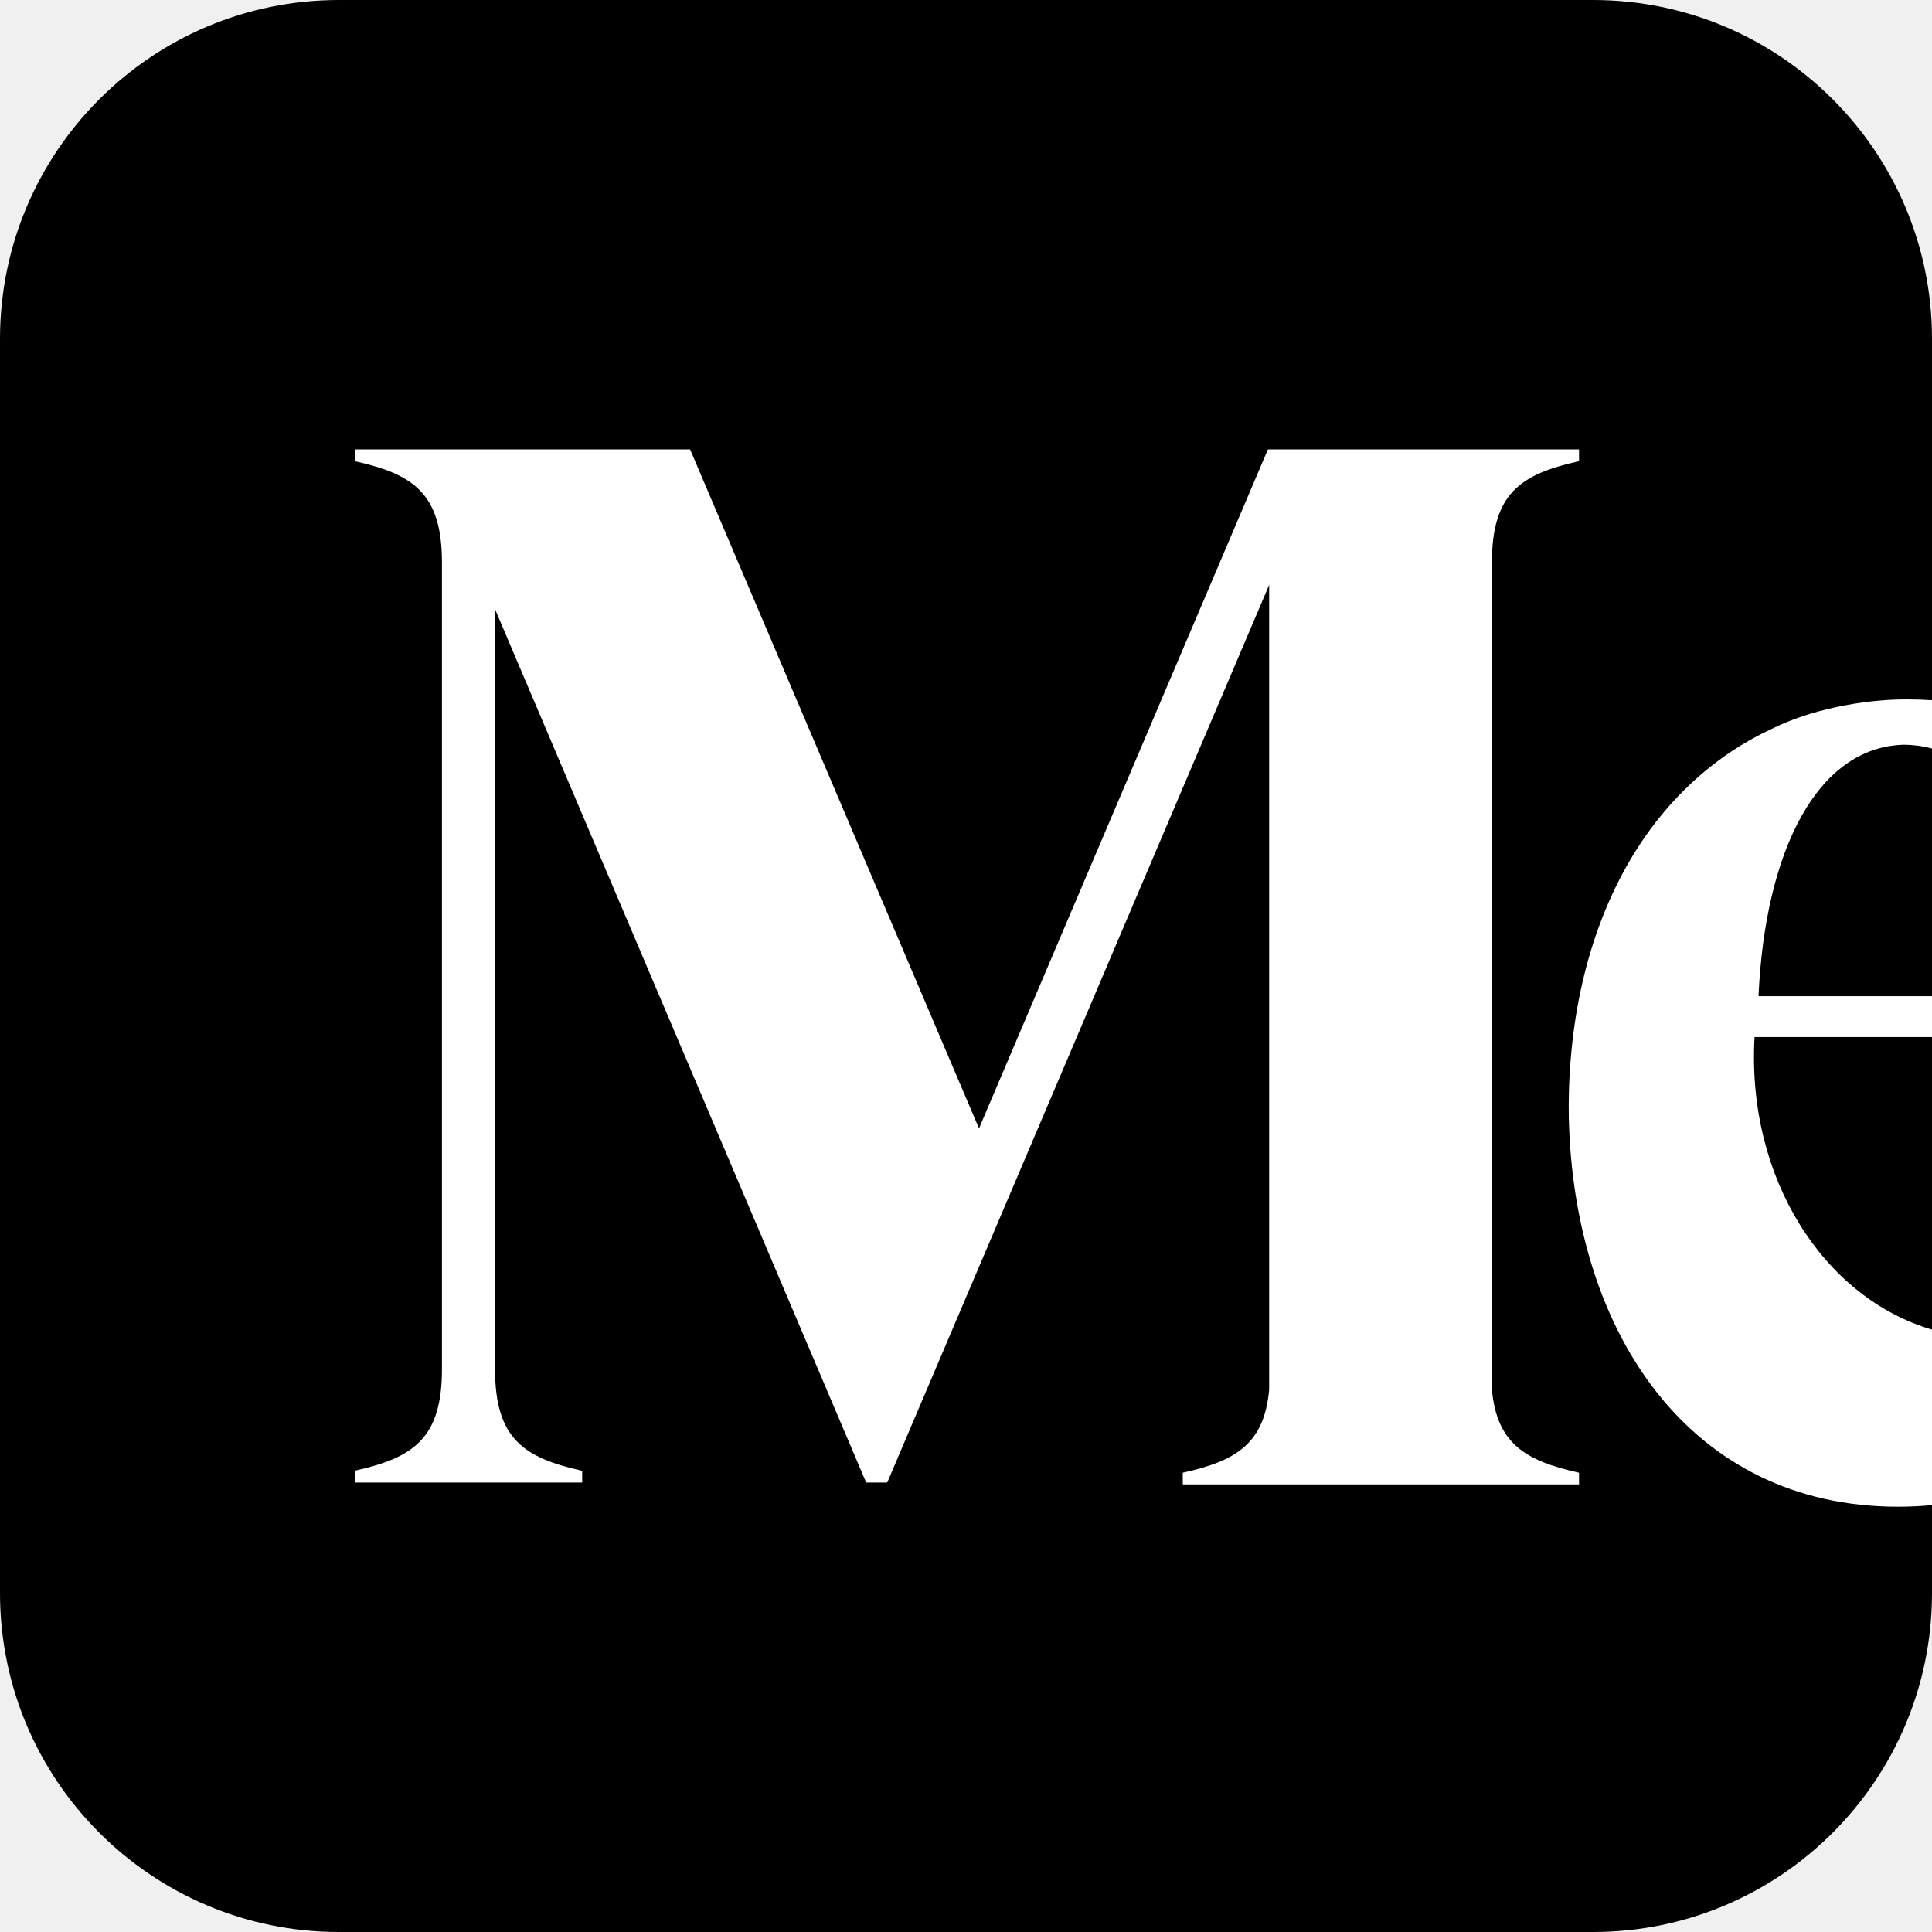
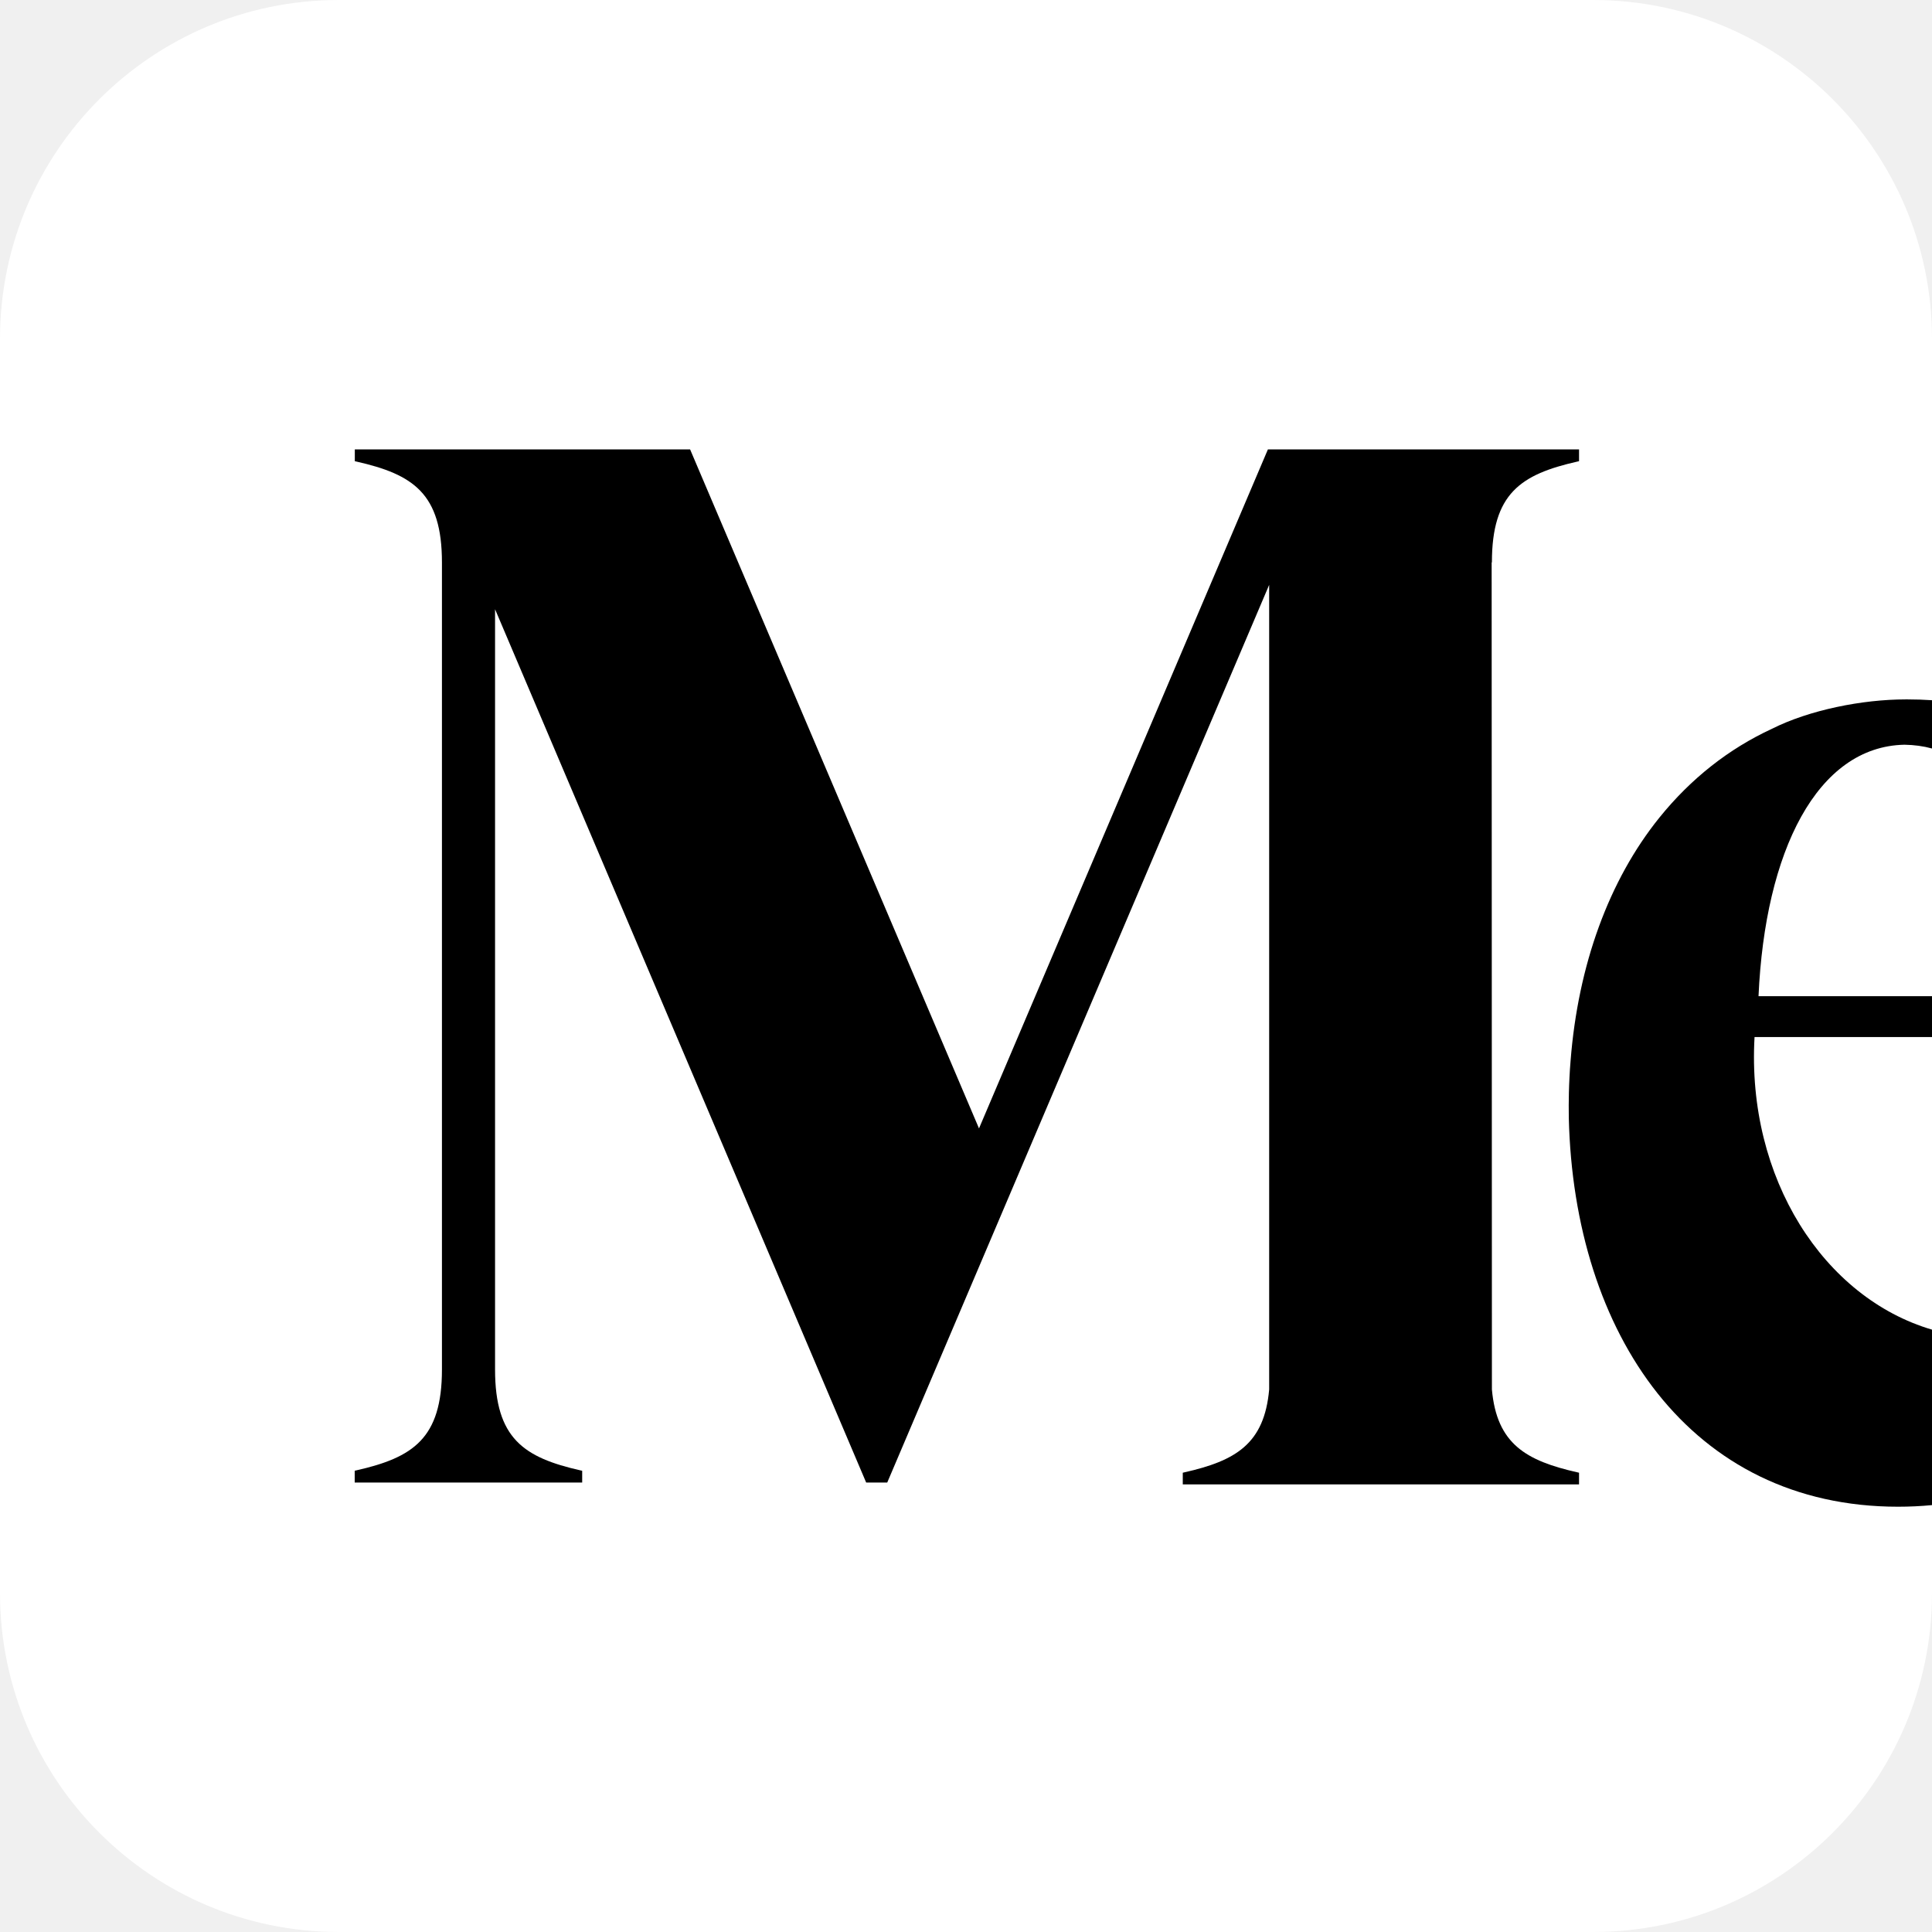
<svg xmlns="http://www.w3.org/2000/svg" width="1024" height="1024" viewBox="0 0 1024 1024" fill="none">
-   <rect width="1024" height="1024" rx="179.649" fill="black" />
-   <path d="M1024 704.736V797.736C1018.16 798.3 1012.16 798.588 1006 798.588C896.061 798.588 834.166 707.016 831.497 592.432C831.418 588.002 831.448 583.6 831.546 579.228C831.606 576.501 831.714 573.783 831.852 571.075C831.921 569.628 831.989 568.269 832.098 566.753C832.206 565.236 832.315 563.72 832.443 562.204C836.401 511.613 852.687 466.594 879.568 433.284C896.267 412.606 916.334 396.852 939.09 386.316C959.078 376.253 987.17 370.699 1010.07 370.699H1011.06C1015.4 370.699 1019.71 370.844 1024 371.13V396.717C1019.45 395.47 1014.58 394.801 1009.4 394.715C963.086 395.67 935.486 451.145 932.049 528.007H1024V549.669H929.972L929.942 549.689C925.703 624.579 966.692 687.87 1024 704.736Z" fill="white" />
-   <path d="M836.115 244.625L836.923 244.448V238.195H672.014L518.891 598.084L365.768 238.195H188.059V244.448L188.857 244.625C218.957 251.419 234.239 261.551 234.239 298.091V725.872C234.239 762.412 218.898 772.544 188.798 779.338L188 779.516V785.788H308.57V779.535L307.773 779.358C277.672 772.564 262.39 762.432 262.39 725.892V322.905L459.093 785.788H470.249L672.683 309.996V736.457C670.104 765.317 654.96 774.228 627.705 780.382L626.897 780.569V786.773H836.923V780.569L836.115 780.382C808.831 774.228 793.322 765.317 790.743 736.457L790.605 298.091H790.743C790.743 261.551 806.024 251.419 836.115 244.625Z" fill="white" />
+   <rect width="1024" height="1024" rx="179.649" fill="white" />
+   <path d="M1024 704.736V797.736C1018.16 798.3 1012.16 798.588 1006 798.588C896.061 798.588 834.166 707.016 831.497 592.432C831.418 588.002 831.448 583.6 831.546 579.228C831.606 576.501 831.714 573.783 831.852 571.075C831.921 569.628 831.989 568.269 832.098 566.753C832.206 565.236 832.315 563.72 832.443 562.204C836.401 511.613 852.687 466.594 879.568 433.284C896.267 412.606 916.334 396.852 939.09 386.316C959.078 376.253 987.17 370.699 1010.07 370.699H1011.06C1015.4 370.699 1019.71 370.844 1024 371.13V396.717C1019.45 395.47 1014.58 394.801 1009.4 394.715C963.086 395.67 935.486 451.145 932.049 528.007H1024V549.669H929.972L929.942 549.689C925.703 624.579 966.692 687.87 1024 704.736Z" fill="black" />
+   <path d="M836.115 244.625L836.923 244.448V238.195H672.014L518.891 598.084L365.768 238.195H188.059V244.448L188.857 244.625C218.957 251.419 234.239 261.551 234.239 298.091V725.872C234.239 762.412 218.898 772.544 188.798 779.338L188 779.516V785.788H308.57V779.535L307.773 779.358C277.672 772.564 262.39 762.432 262.39 725.892V322.905L459.093 785.788H470.249L672.683 309.996V736.457C670.104 765.317 654.96 774.228 627.705 780.382L626.897 780.569V786.773H836.923V780.569L836.115 780.382C808.831 774.228 793.322 765.317 790.743 736.457L790.605 298.091H790.743C790.743 261.551 806.024 251.419 836.115 244.625Z" fill="black" />
</svg>
